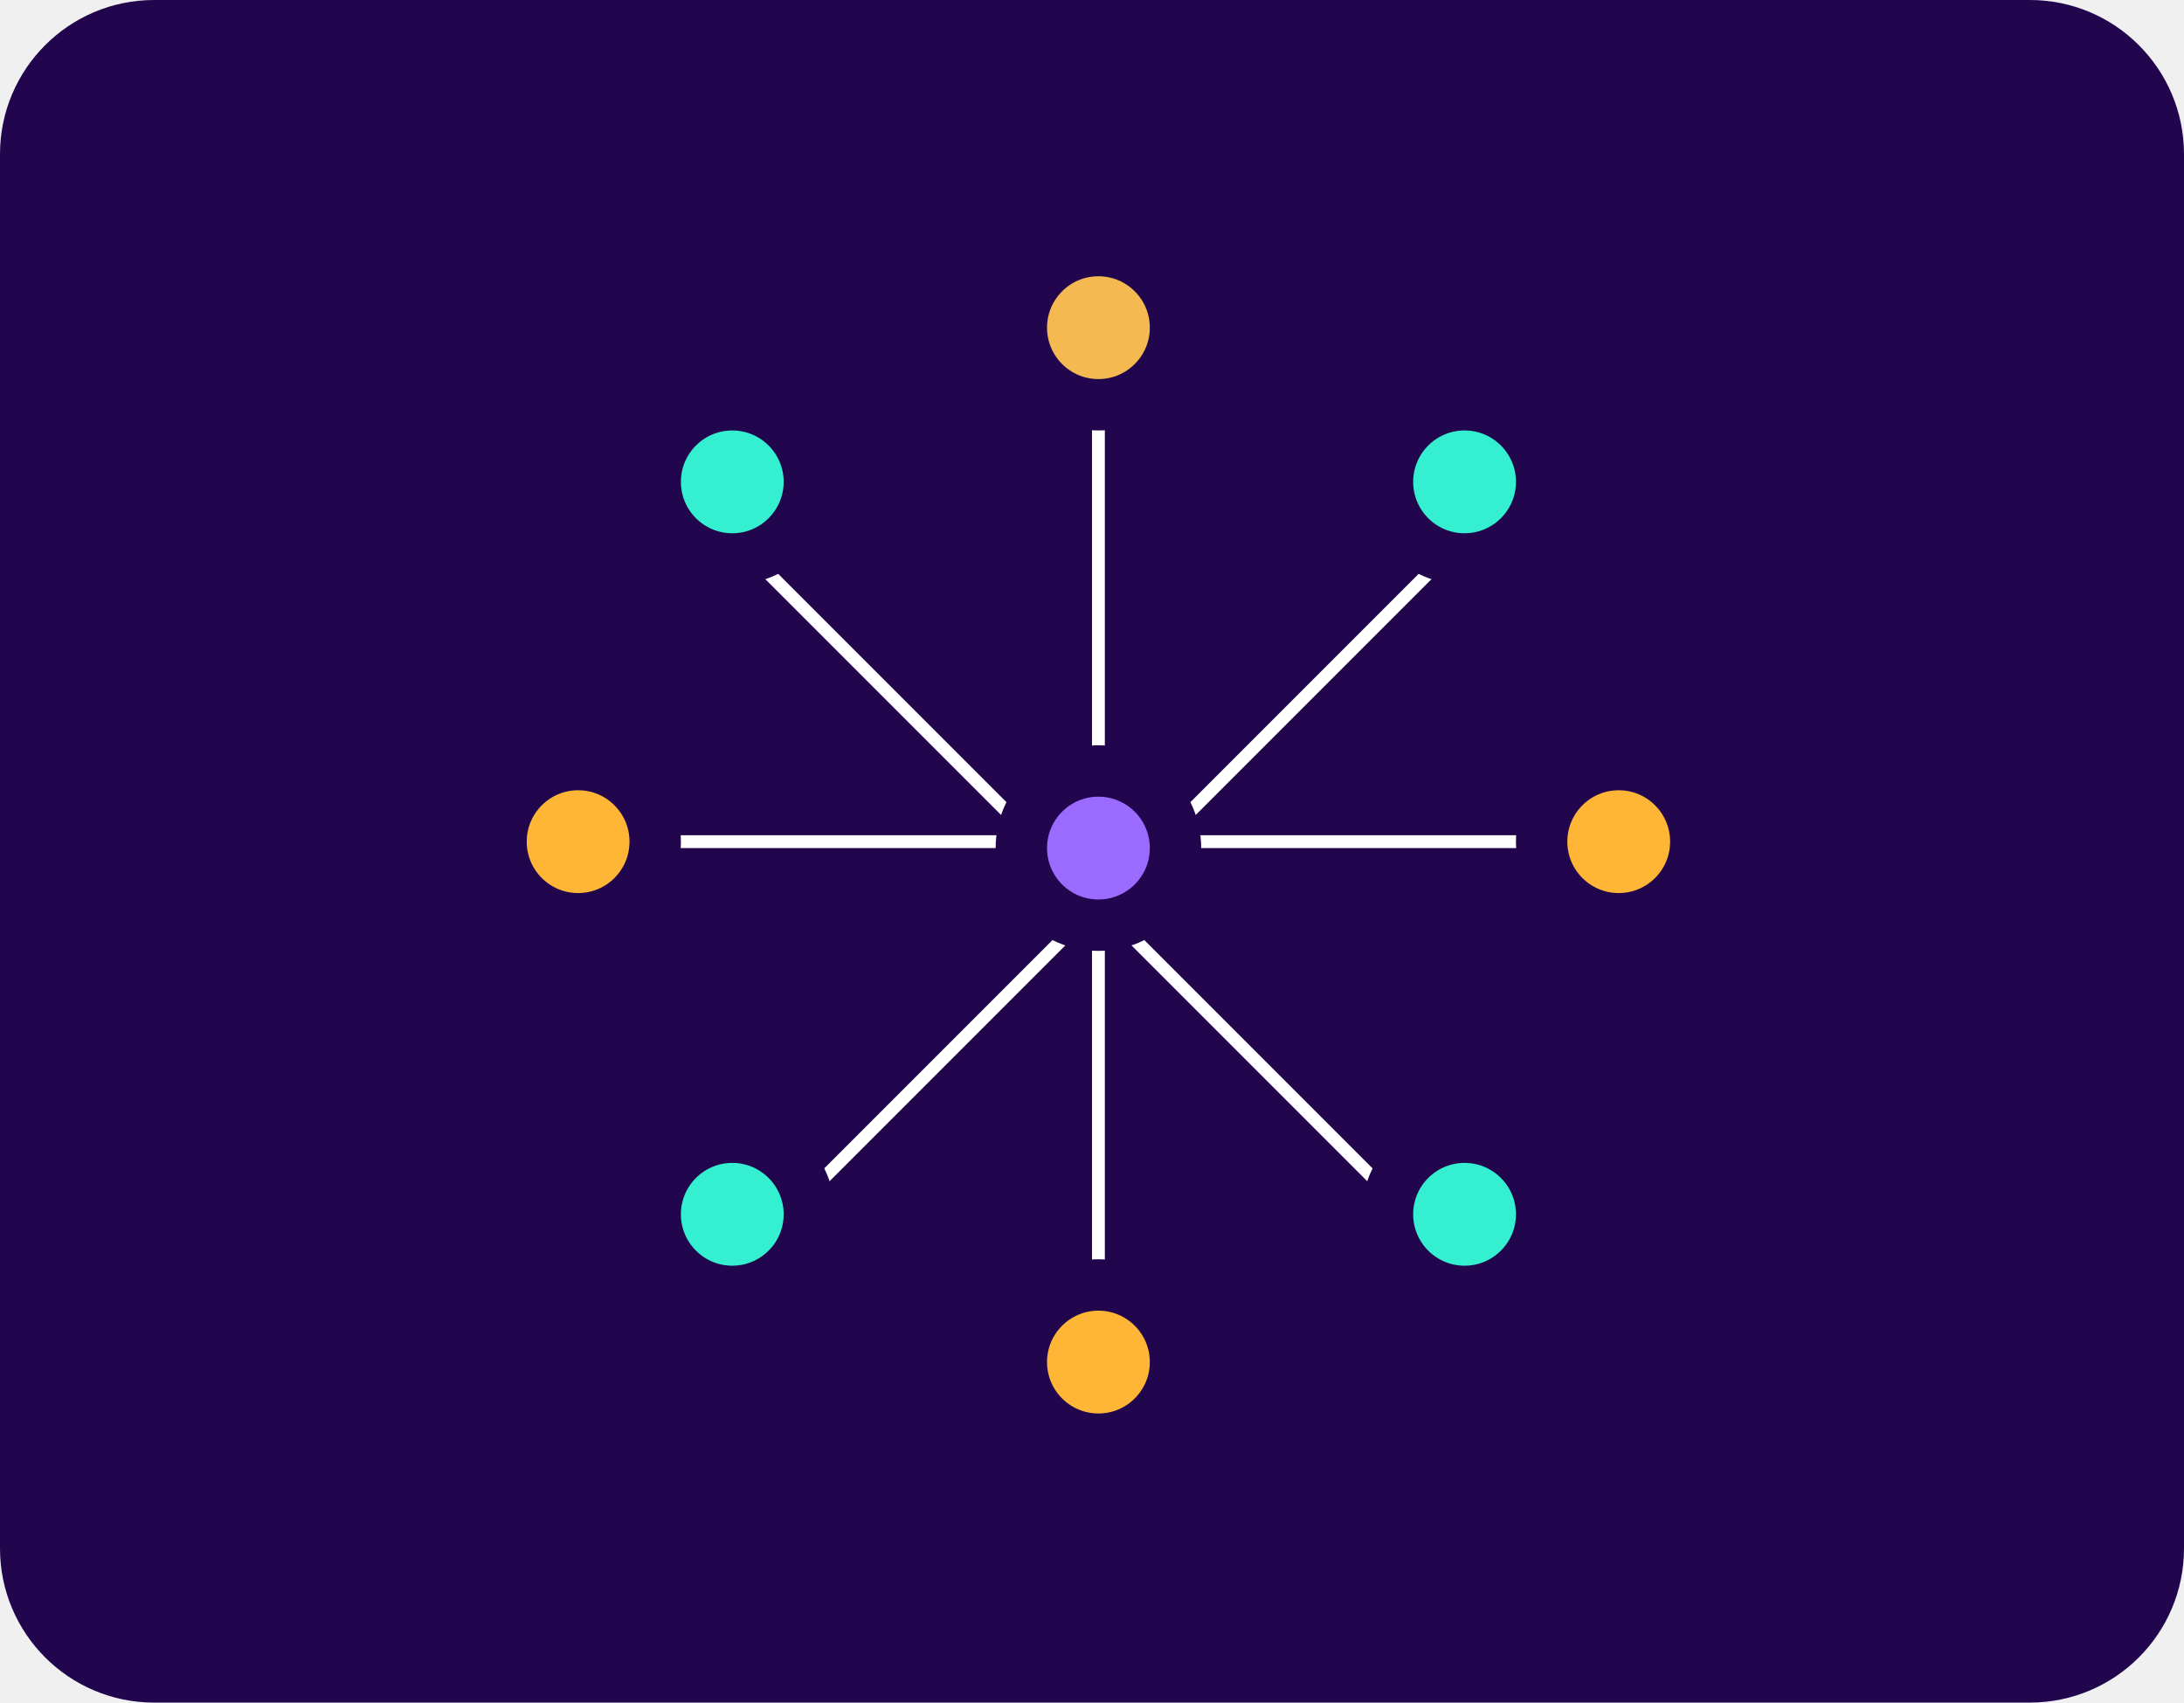
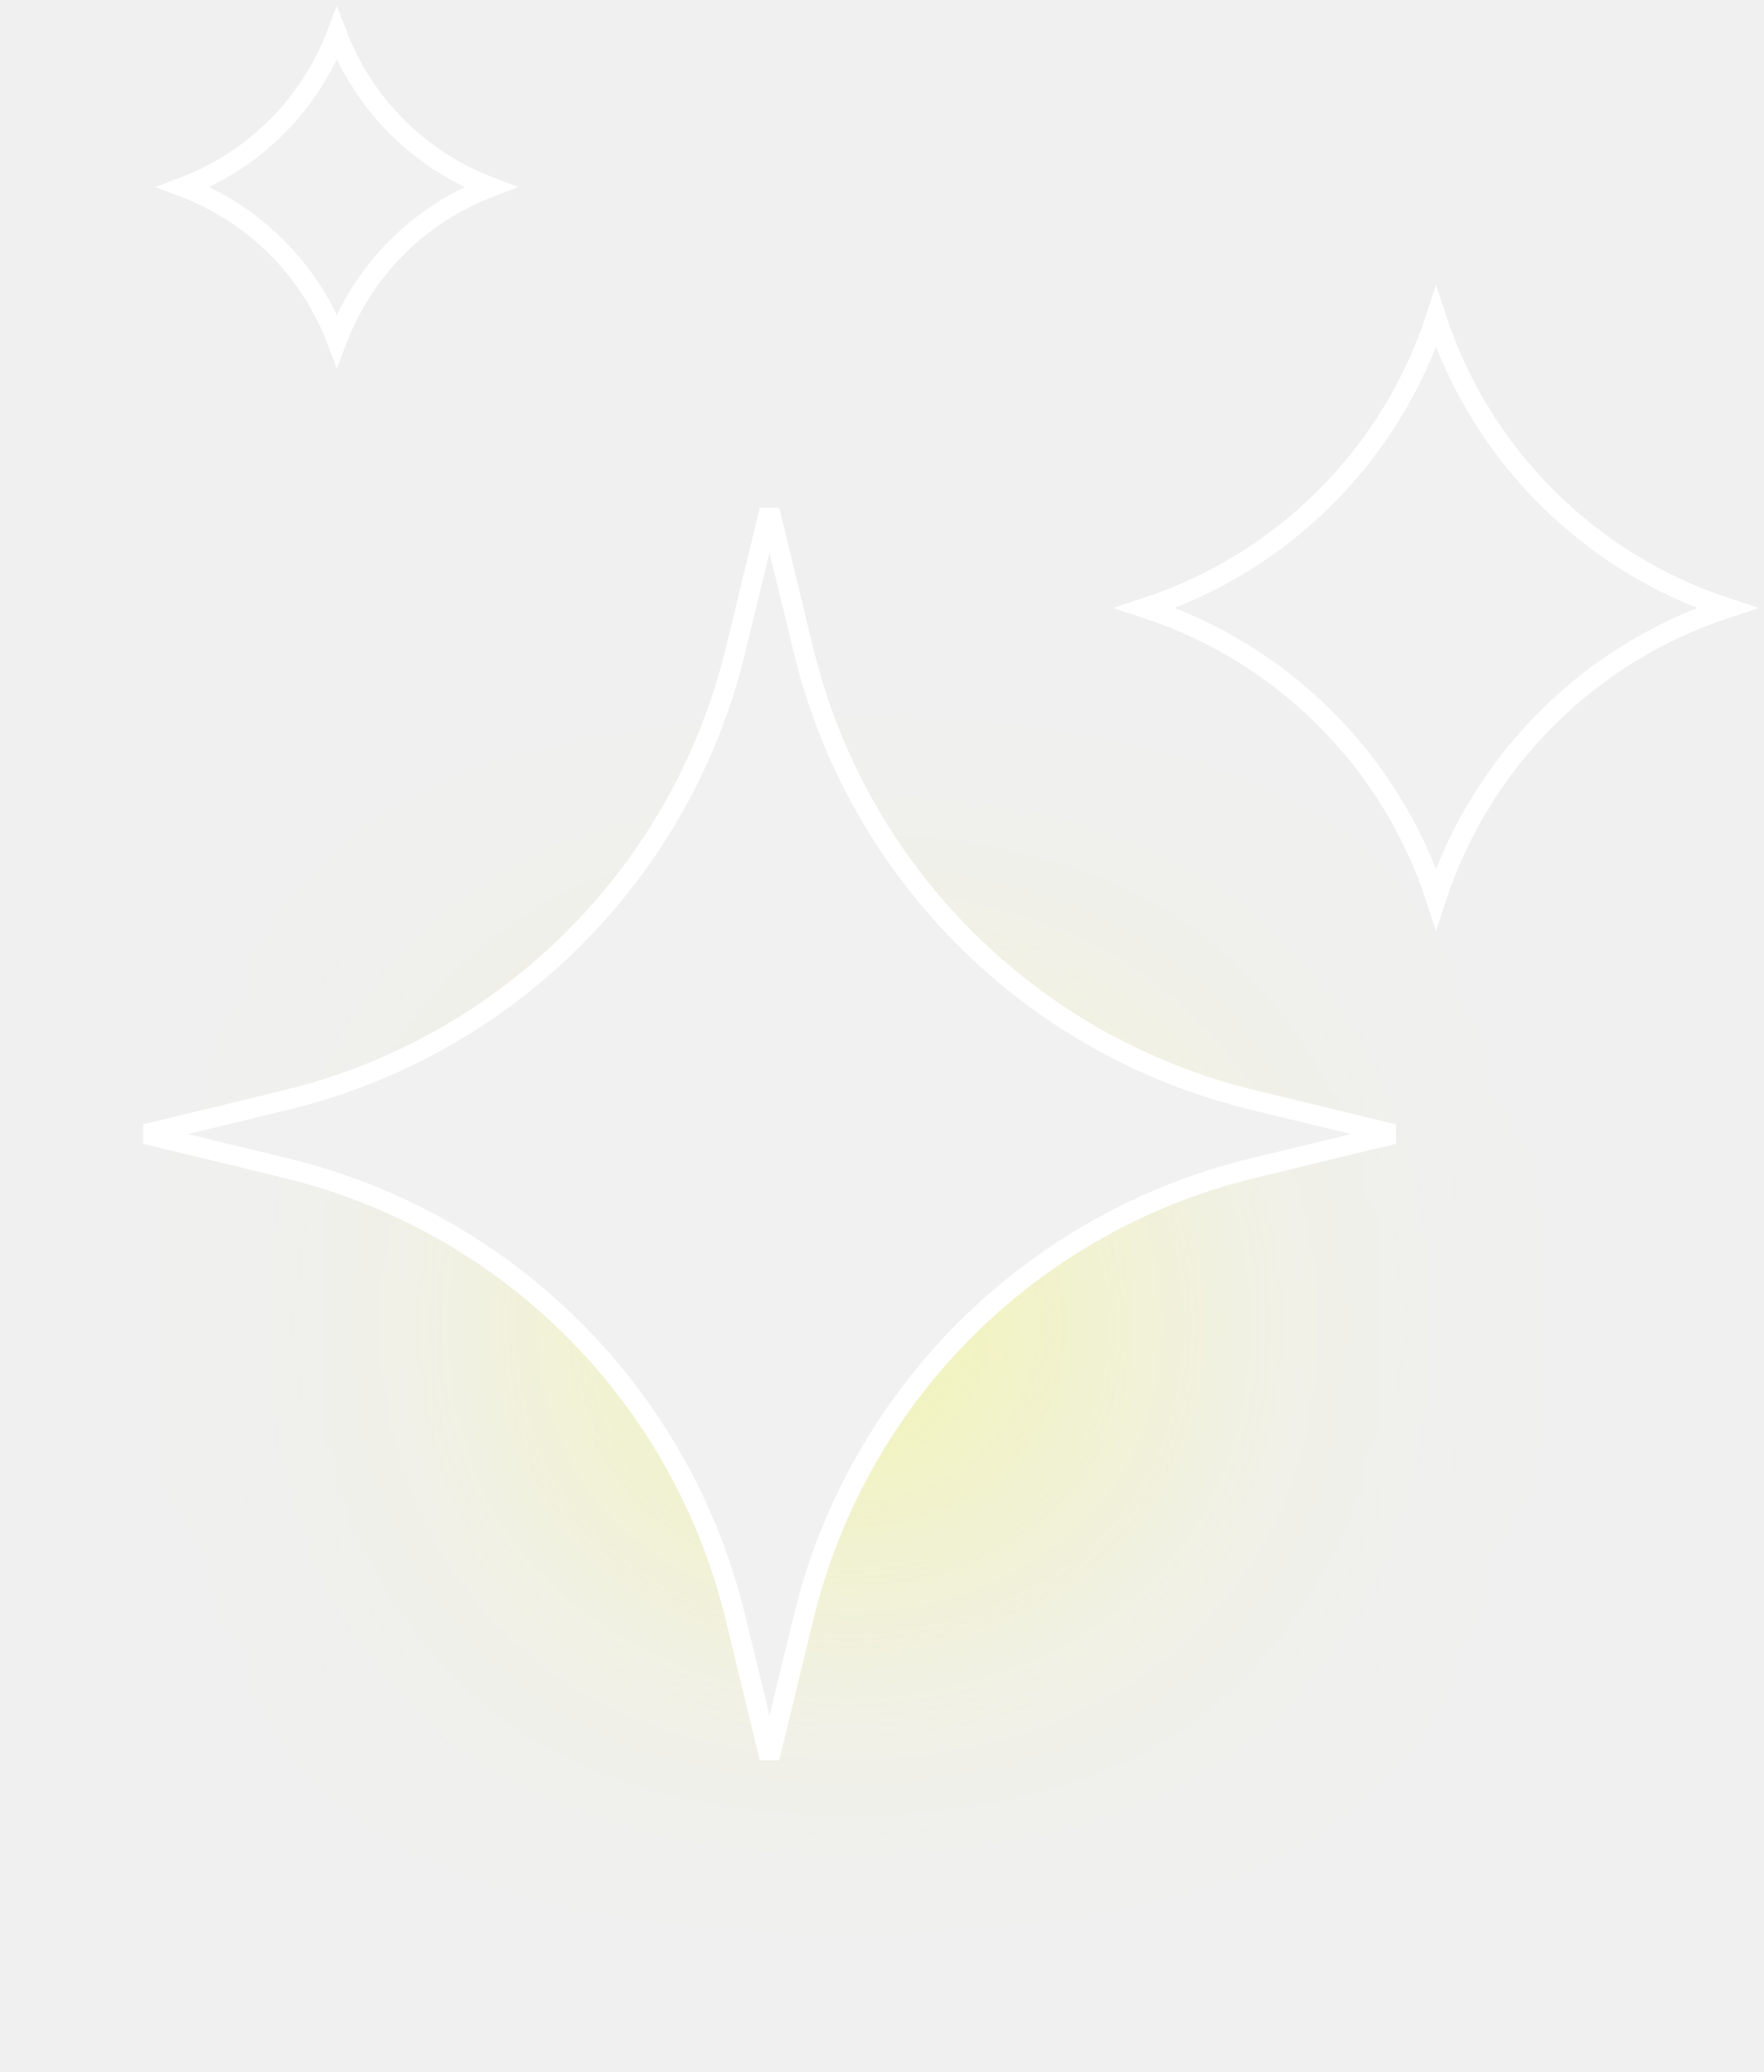
- <svg xmlns="http://www.w3.org/2000/svg" width="340" height="265" viewBox="0 0 340 265" fill="none">
-   <rect width="340" height="265" rx="24" fill="#21064E" />
-   <line x1="115.138" y1="84.725" x2="228.275" y2="197.862" stroke="white" stroke-width="2" />
-   <line x1="113.724" y1="197.861" x2="226.861" y2="84.724" stroke="white" stroke-width="2" />
-   <line x1="171" y1="52" x2="171" y2="212" stroke="white" stroke-width="2" />
-   <line x1="90" y1="131" x2="250" y2="131" stroke="white" stroke-width="2" />
-   <circle cx="171" cy="132" r="12" transform="rotate(90 171 132)" fill="#9B6AFF" stroke="#21064E" stroke-width="8" />
-   <circle cx="228" cy="75" r="12" transform="rotate(-180 228 75)" fill="#35F0D0" stroke="#21064E" stroke-width="8" />
-   <circle cx="171" cy="51" r="12" transform="rotate(-180 171 51)" fill="#F4B951" stroke="#21064E" stroke-width="8" />
-   <circle cx="171" cy="212" r="12" transform="rotate(-180 171 212)" fill="#FFB636" stroke="#21064E" stroke-width="8" />
-   <circle cx="114" cy="75" r="12" transform="rotate(-180 114 75)" fill="#35F0D0" stroke="#21064E" stroke-width="8" />
-   <circle cx="90" cy="131" r="12" transform="rotate(-180 90 131)" fill="#FFB636" stroke="#21064E" stroke-width="8" />
-   <circle cx="252" cy="131" r="12" transform="rotate(-180 252 131)" fill="#FFB636" stroke="#21064E" stroke-width="8" />
-   <circle cx="228" cy="189" r="12" transform="rotate(-180 228 189)" fill="#35F0D0" stroke="#21064E" stroke-width="8" />
-   <circle cx="114" cy="189" r="12" transform="rotate(-180 114 189)" fill="#35F0D0" stroke="#21064E" stroke-width="8" />
+ <svg xmlns="http://www.w3.org/2000/svg" width="137" height="161" viewBox="0 0 137 161" fill="none">
+   <g filter="url(#filter0_f_28_165)">
+     <rect x="50" y="94.944" width="32" height="16" rx="8" fill="#FAFF0C" />
+   </g>
+   <path d="M57.13 50.571L59.782 39.636L62.433 50.571C66.616 67.819 80.083 81.286 97.331 85.468L108.266 88.12L97.331 90.771C80.083 94.954 66.616 108.421 62.433 125.669L59.782 136.604L57.13 125.669C52.948 108.421 39.481 94.954 22.233 90.771L11.298 88.12L22.233 85.468C39.481 81.286 52.948 67.819 57.13 50.571Z" fill="#F1F1F1" stroke="white" stroke-width="1.554" />
+   <path d="M88.968 47.239C99.665 43.743 108.067 35.341 111.563 24.644C115.06 35.341 123.461 43.743 134.159 47.239C123.461 50.736 115.06 59.138 111.563 69.835C108.067 59.138 99.665 50.736 88.968 47.239Z" fill="#F1F1F1" stroke="white" stroke-width="1.554" />
+   <path d="M14.258 14.535C19.747 12.455 24.089 8.113 26.169 2.624C28.249 8.113 32.591 12.455 38.08 14.535C32.591 16.616 28.249 20.957 26.169 26.446C24.089 20.957 19.747 16.616 14.258 14.535Z" fill="#F1F1F1" stroke="white" stroke-width="1.554" />
+   <defs>
+     <filter id="filter0_f_28_165" x="0" y="44.944" width="132" height="116" filterUnits="userSpaceOnUse" color-interpolation-filters="sRGB">
+       <feFlood flood-opacity="0" result="BackgroundImageFix" />
+       <feBlend mode="normal" in="SourceGraphic" in2="BackgroundImageFix" result="shape" />
+       <feGaussianBlur stdDeviation="25" result="effect1_foregroundBlur_28_165" />
+     </filter>
+   </defs>
</svg>
